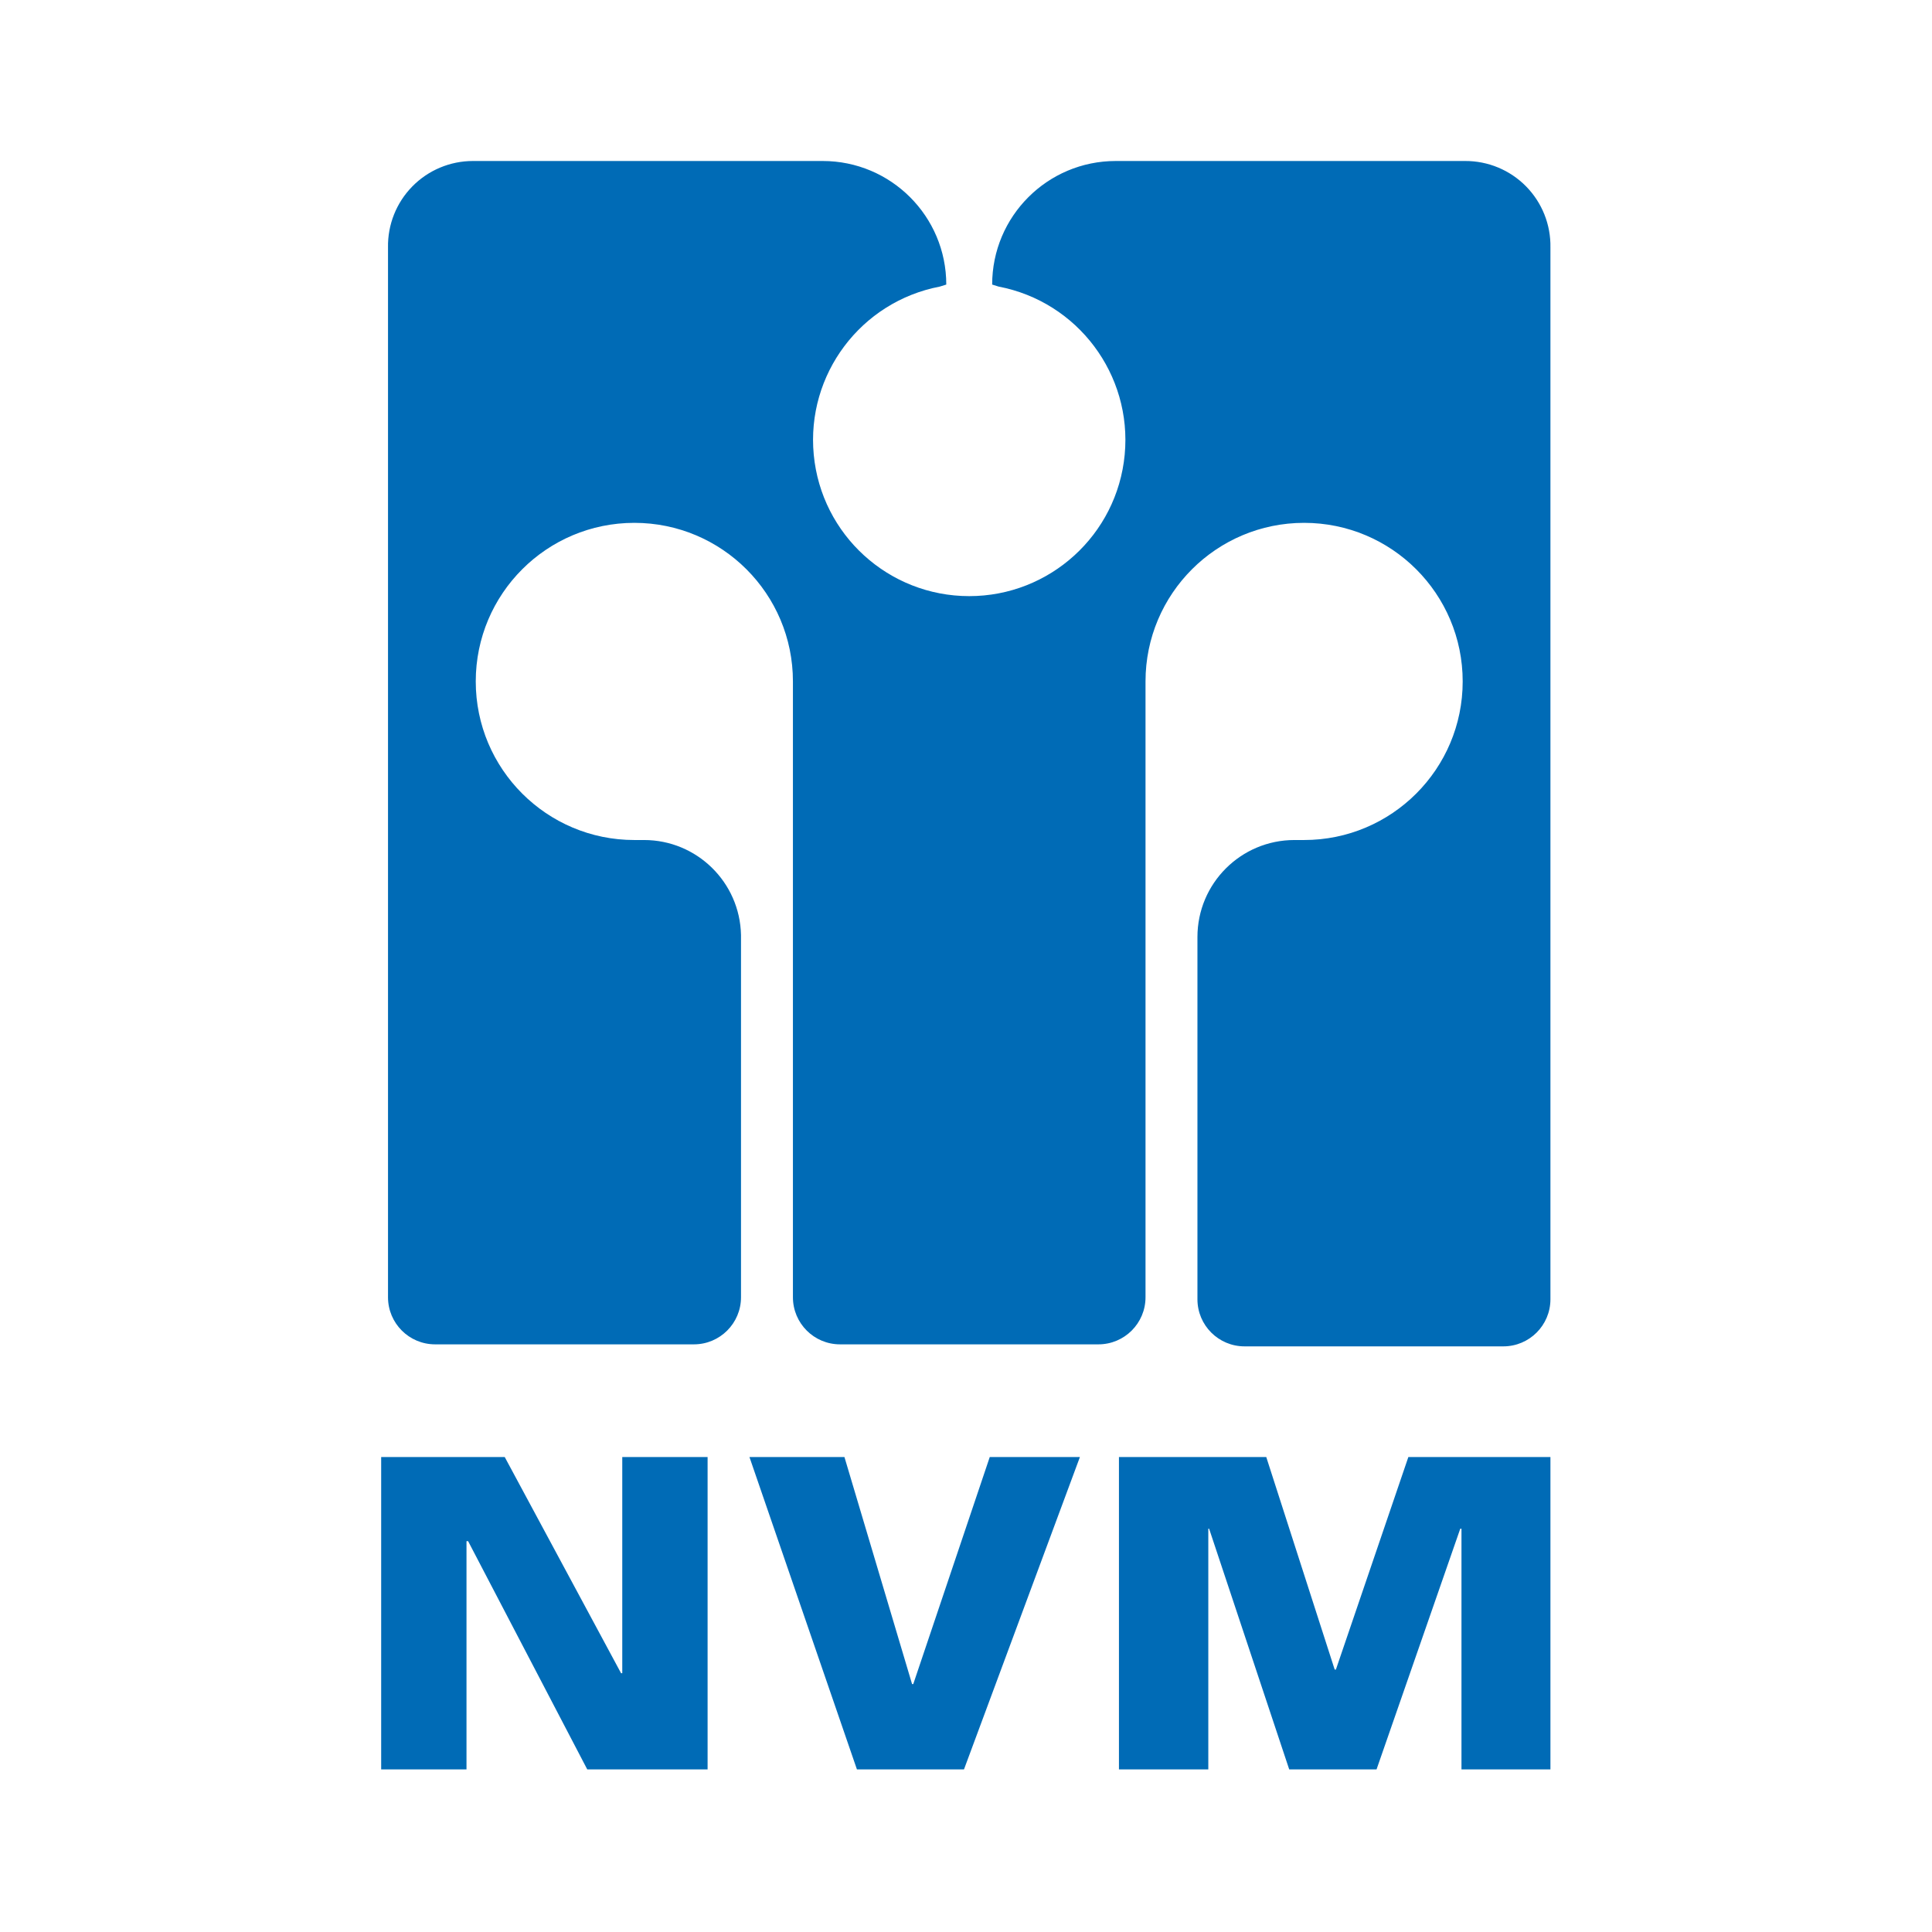
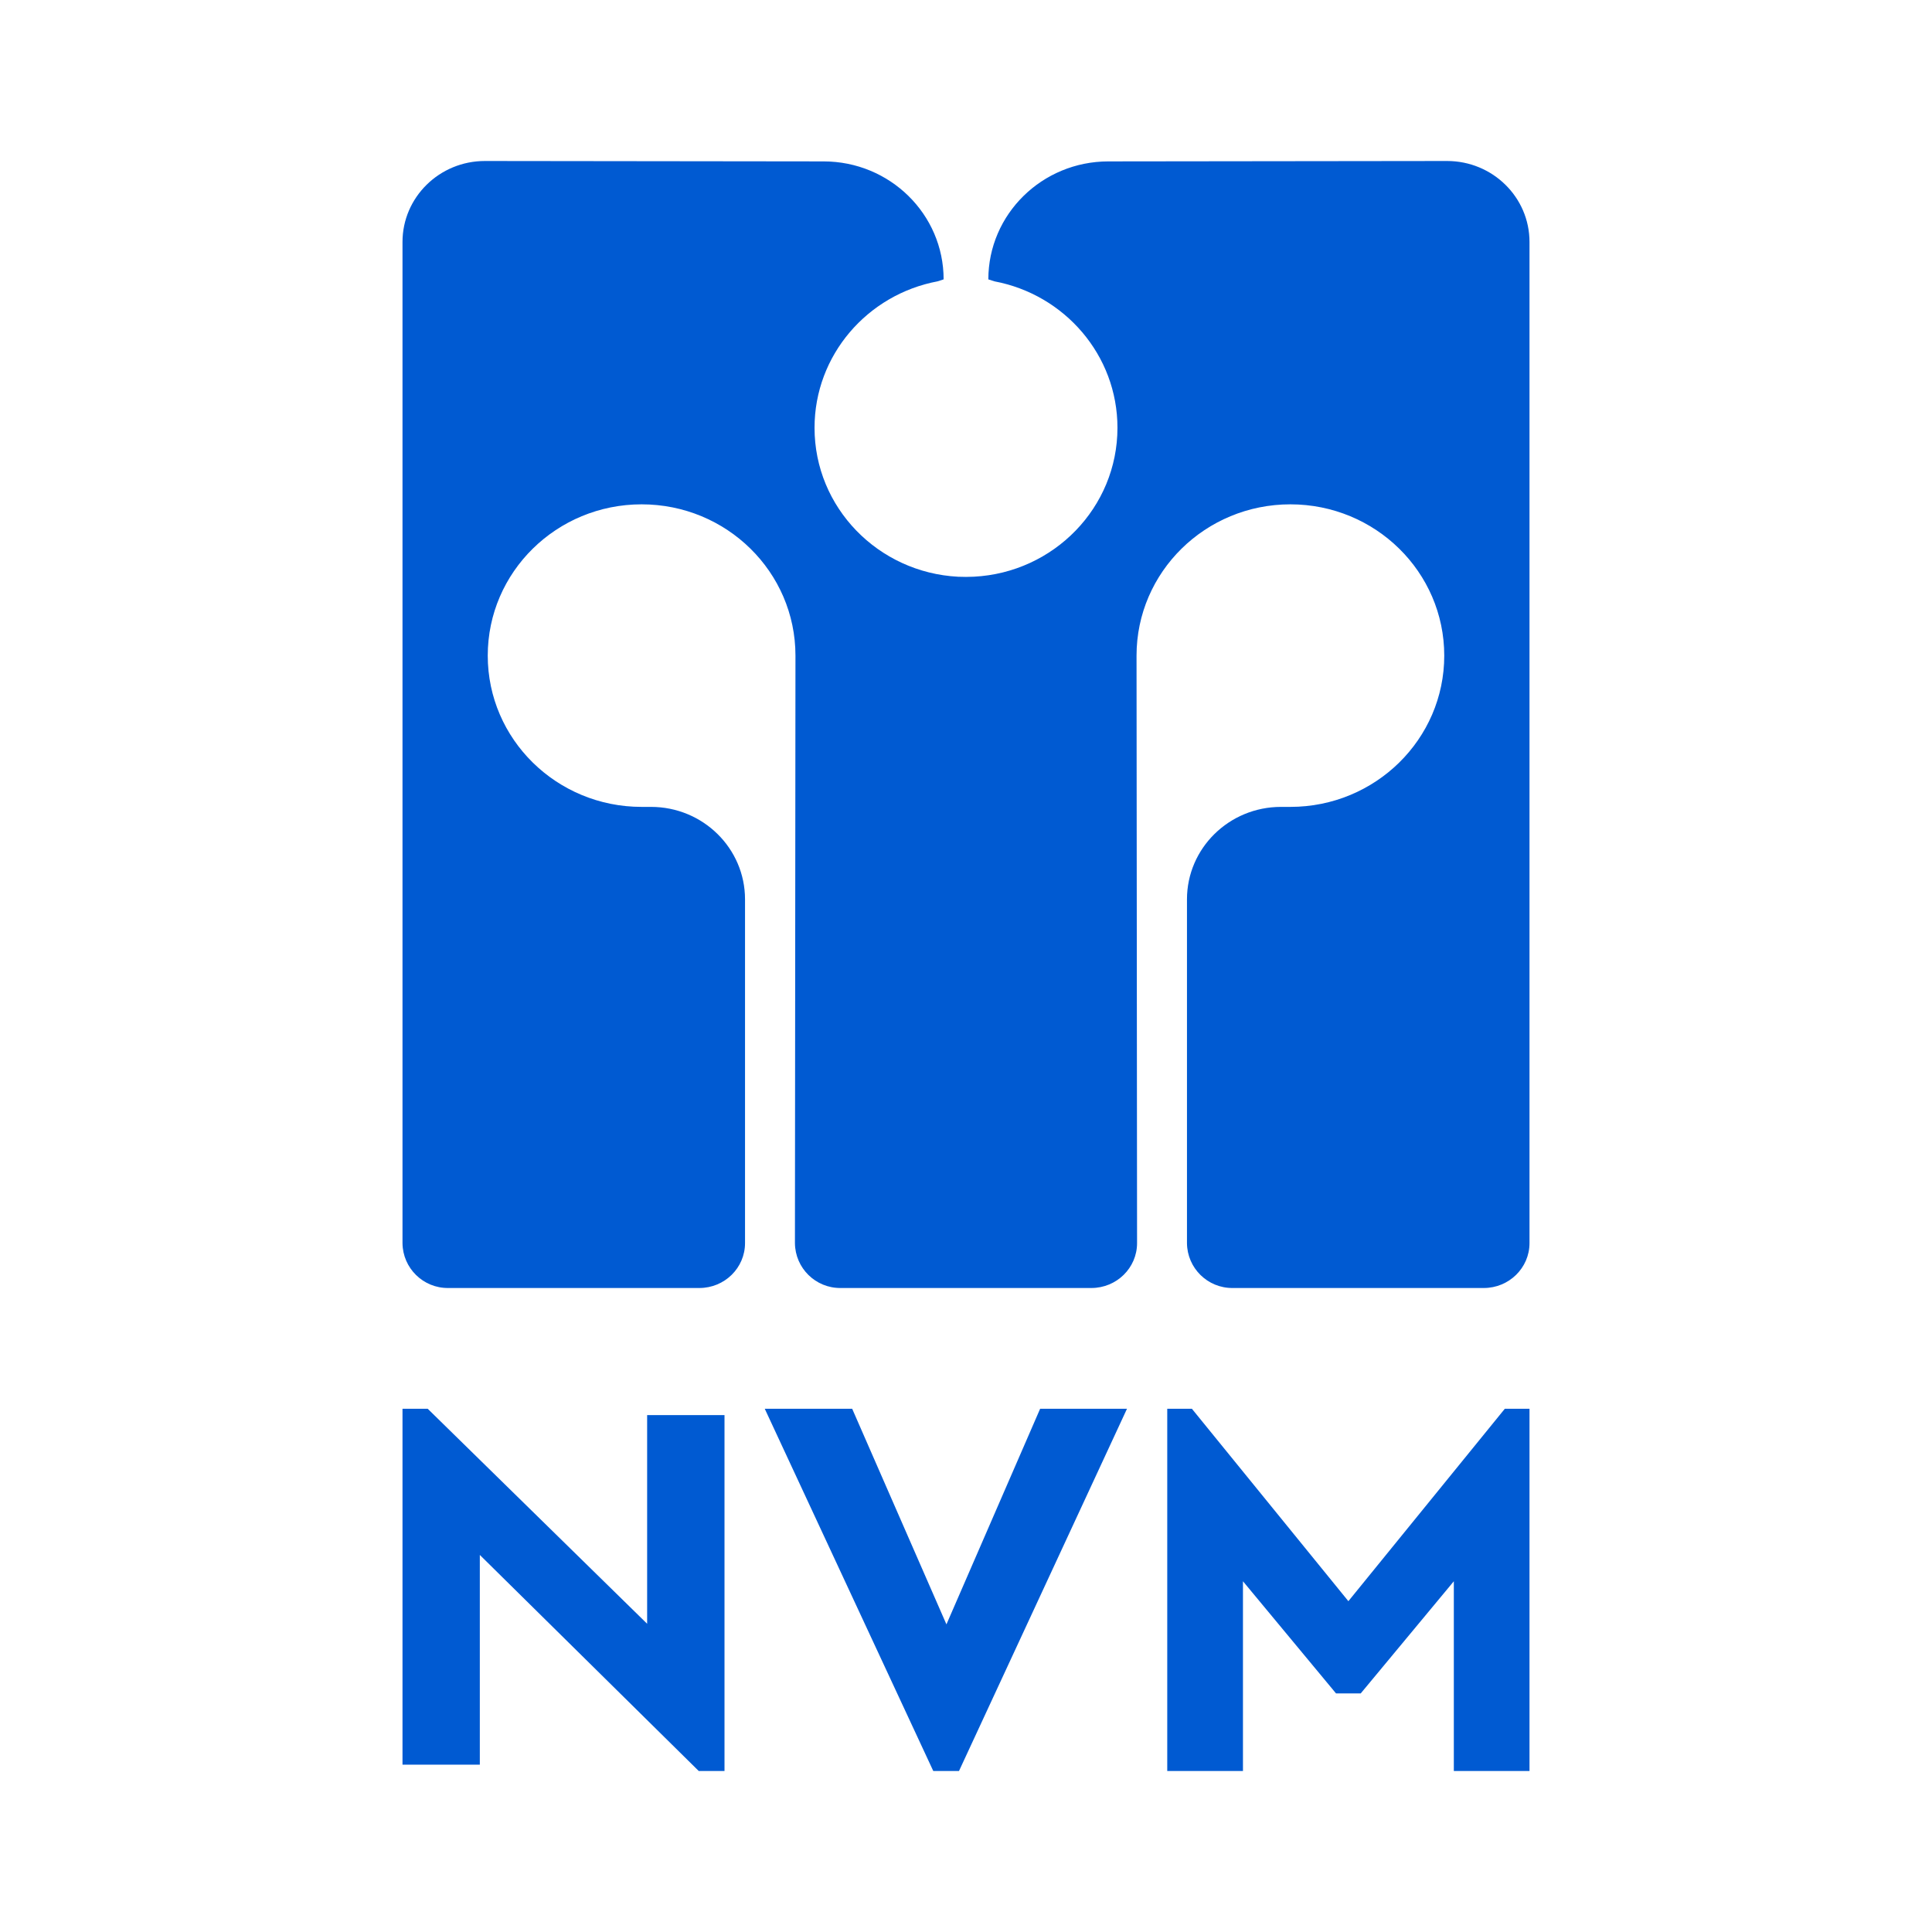
<svg xmlns="http://www.w3.org/2000/svg" viewBox="0 0 48 48" role="img">
-   <path fill="#006bb6" d="M15.46 41.57h-.03l-2.89-5.37H9.47v7.76h2.12v-5.67h.04l2.96 5.67h2.99V36.2h-2.12v5.37zm7.23.27h-.03l-1.68-5.64h-2.36l2.67 7.76h2.66l2.88-7.76h-2.24l-1.9 5.64zm12.3-5.64l-1.8 5.28h-.03l-1.7-5.28H27.8v7.76h2.22v-5.98h.02l1.99 5.98h2.17l2.08-5.98h.03v5.98h2.21V36.2h-3.53zm-6.53-3.97v-15.3a3.94 3.94 0 113.94 3.94h-.24a2.41 2.41 0 00-2.41 2.41v9a1.17 1.17 0 001.17 1.17h6.43a1.17 1.17 0 001.17-1.17V6.15A2.11 2.11 0 0036.4 4h-8.68a3.07 3.07 0 00-3.07 3.07l.16.05a3.88 3.88 0 11-1.46 0l.16-.05A3.07 3.07 0 0020.44 4h-8.69a2.11 2.11 0 00-2.11 2.15v26.08a1.17 1.17 0 001.17 1.17h6.43a1.17 1.17 0 001.17-1.17v-9A2.41 2.41 0 0016 20.87h-.24a3.94 3.94 0 113.94-3.94v15.3a1.17 1.17 0 001.17 1.17h6.42a1.17 1.17 0 001.17-1.17z" />
+   <path d="M10.626 35l5.452 5.342v-5.184H18V44h-.64l-5.439-5.368v5.21H10V35h.626zm10.546 0l2.342 5.357L25.842 35H28l-4.174 9h-.639L19 35h2.172zm8.44 0l3.888 4.781L37.387 35H38v9h-1.88v-4.714l-2.313 2.786h-.614l-2.312-2.786V44H29v-9h.613zm6.34-31C37.084 4 38 4.901 38 6.012v24.873C38 31.5 37.491 32 36.865 32h-6.24a1.125 1.125 0 01-1.135-1.115v-8.541c0-1.269 1.046-2.297 2.336-2.297h.233c2.11 0 3.823-1.682 3.823-3.758 0-2.077-1.712-3.759-3.823-3.759-2.11 0-3.822 1.682-3.822 3.759l.013 14.596c0 .616-.508 1.115-1.136 1.115h-6.229a1.125 1.125 0 01-1.135-1.115l.013-14.596c0-2.077-1.71-3.759-3.822-3.759-2.111 0-3.823 1.682-3.823 3.759 0 2.076 1.712 3.758 3.823 3.758h.233c1.29 0 2.336 1.028 2.336 2.297v8.54c0 .617-.508 1.116-1.135 1.116h-6.24A1.125 1.125 0 0110 30.885V6.012C10 4.902 10.917 4 12.047 4l8.415.01c1.647 0 2.982 1.313 2.982 2.931l-.151.049c-1.741.327-3.056 1.832-3.056 3.639 0 1.98 1.58 3.597 3.568 3.7l.195.004.195-.005c1.988-.102 3.568-1.72 3.568-3.7 0-1.806-1.316-3.311-3.056-3.638l-.152-.049c0-1.618 1.336-2.931 2.982-2.931L35.953 4z" fill="#005AD2" />
</svg>
